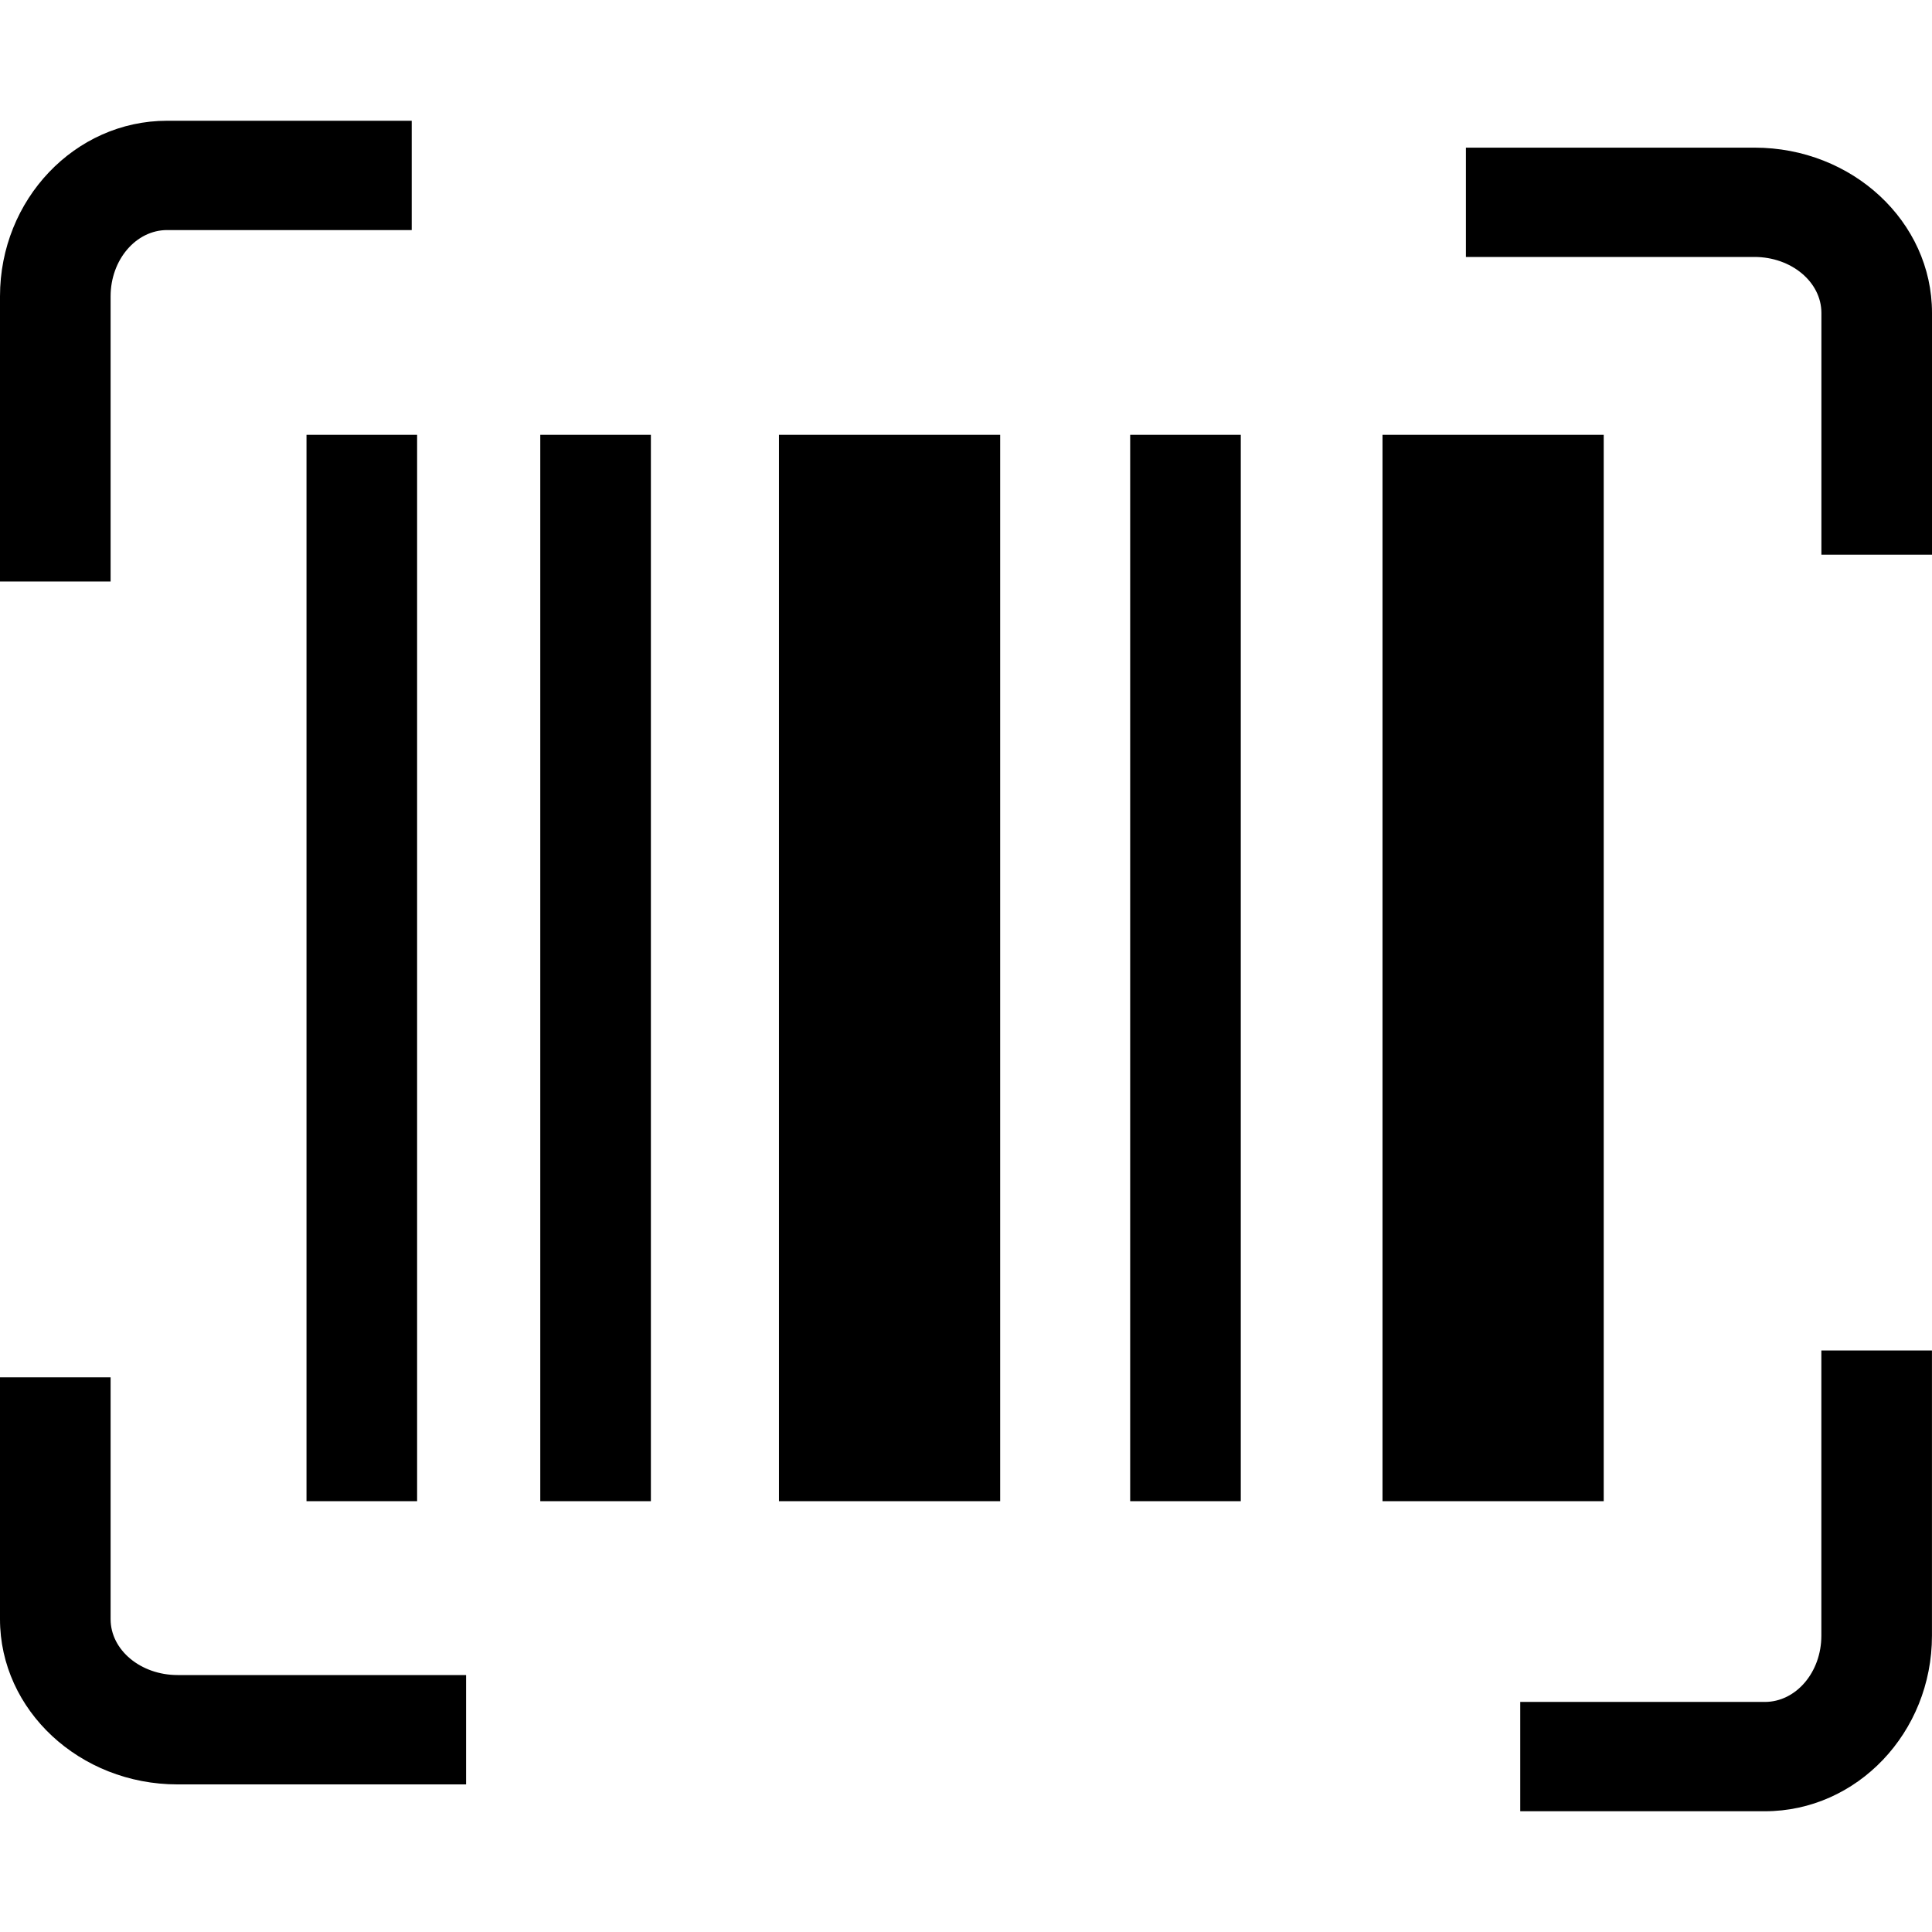
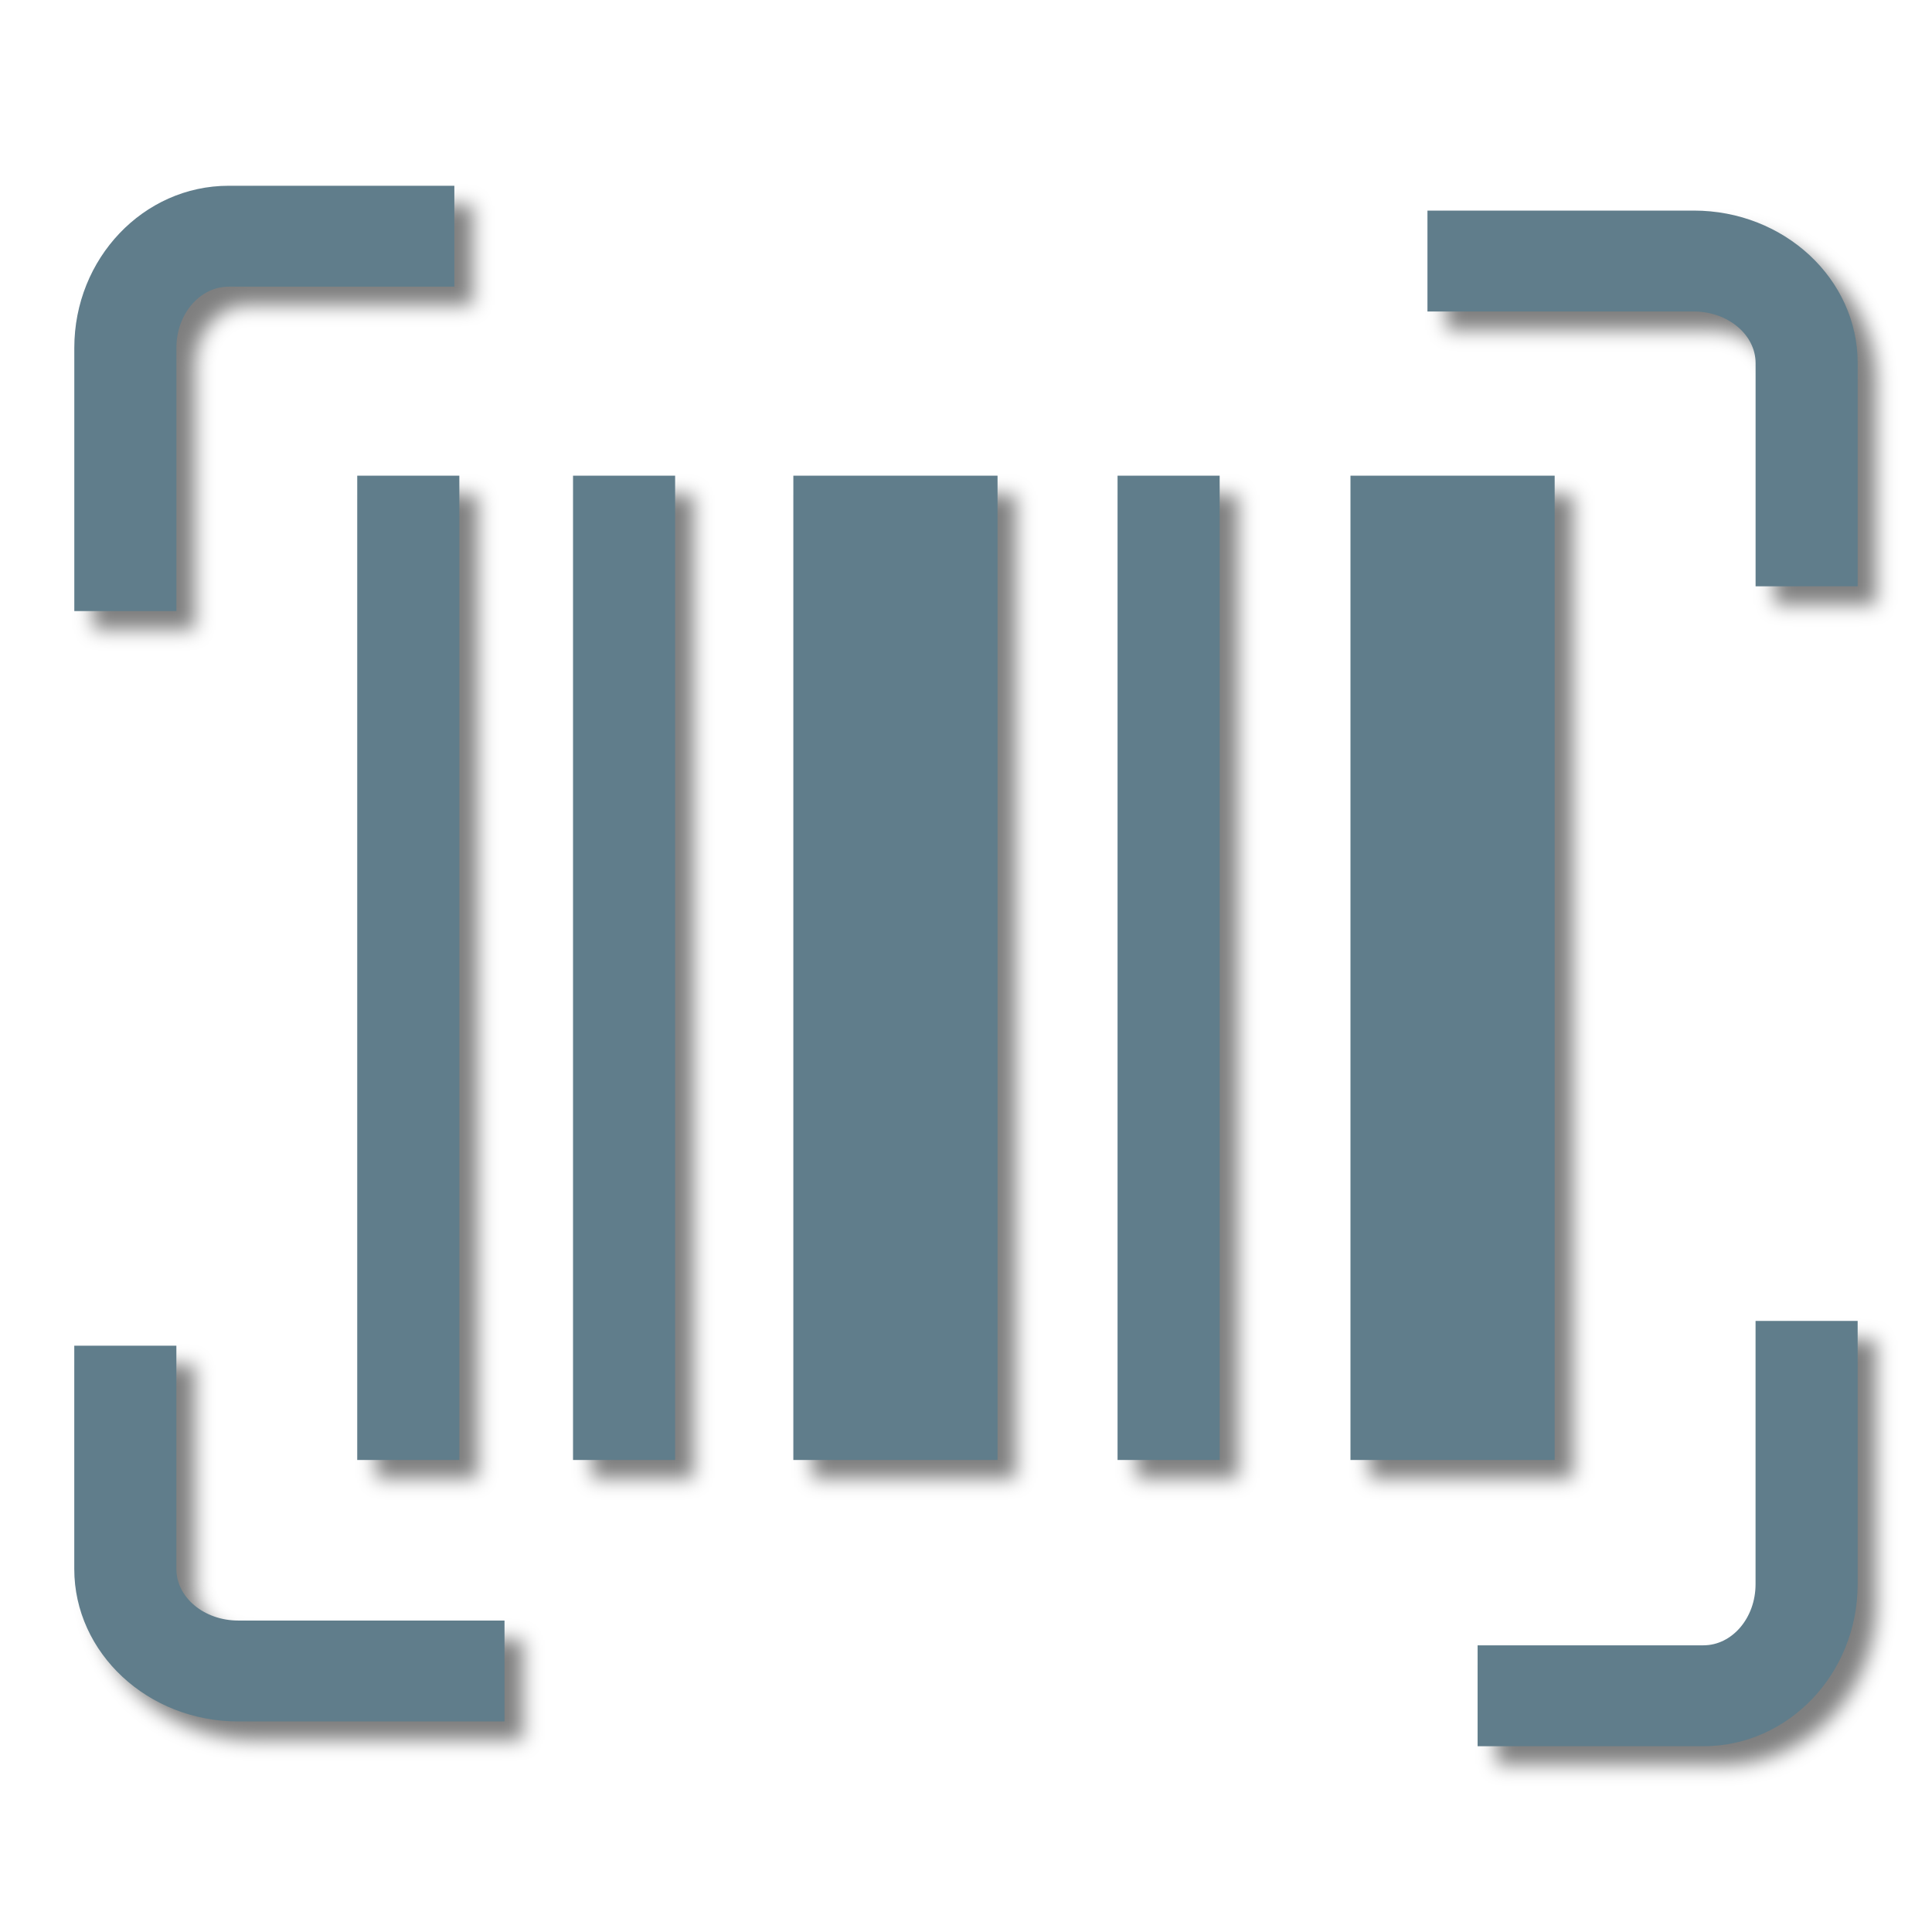
- <svg xmlns="http://www.w3.org/2000/svg" viewBox="0 0 48 48" x="0px" y="0px" id="svg2" version="1.1" width="100%" height="100%">
-   <defs id="defs12" />
-   <path d="m 7.615,37.296 2.748,0 0,-26.493 -2.748,0 0,26.493 z m 5.808,0 2.748,0 0,-26.493 -2.748,0 0,26.493 z m 5.93,0 5.496,0 0,-26.493 -5.496,0 0,26.493 z m 8.726,0 2.748,0 0,-26.493 -2.748,0 0,26.493 z m 6.269,0 5.496,0 0,-26.493 -5.496,0 0,26.493 z M 43.847,45 l -6.077,0 0,-2.716 6.077,0 c 0.774,0 1.404,-0.737 1.404,-1.645 l 0,-7.086 2.748,0 0,7.086 C 47.999,43.044 46.138,45 43.847,45 z m -32.268,-0.667 -7.168,0 C 1.98,44.333 -5e-7,42.491 -5e-7,40.228 l 0,-6.009 2.748,0 0,6.009 c 0,0.766 0.746,1.388 1.664,1.388 l 7.168,0 0,2.716 z m -8.831,-29.886 -2.748,0 0,-7.086 c 0,-2.404 1.862,-4.361 4.152,-4.361 l 6.077,0 0,2.716 -6.077,0 c -0.774,0 -1.404,0.739 -1.404,1.645 l 0,7.086 z M 48,13.78 l -2.748,0 0,-6.007 c 0,-0.766 -0.746,-1.389 -1.664,-1.389 l -7.168,0 0,-2.716 7.168,0 C 46.022,3.667 48,5.508 48,7.772 l 0,6.007 z" id="path4" style="fill:#000000;fill-rule:evenodd" />
+ <svg xmlns="http://www.w3.org/2000/svg" viewBox="0 0 52 52" x="0px" y="0px" id="svg2" version="1.1" width="100%" height="100%">
+   <defs id="defs12">
+     <filter id="filter3930" color-interpolation-filters="sRGB">
+       <feFlood id="feFlood3932" flood-opacity="0.5" flood-color="rgb(0,0,0)" result="flood" />
+       <feComposite in2="SourceGraphic" id="feComposite3934" in="flood" operator="in" result="composite1" />
+       <feGaussianBlur id="feGaussianBlur3936" stdDeviation="0.25" result="blur" />
+       <feOffset id="feOffset3938" dx="0.5" dy="0.5" result="offset" />
+       <feComposite in2="offset" id="feComposite3940" in="SourceGraphic" operator="over" result="composite2" />
+     </filter>
+   </defs>
+   <path d="m 9.615,39.296 2.748,0 0,-26.493 -2.748,0 0,26.493 z m 5.808,0 2.748,0 0,-26.493 -2.748,0 0,26.493 z m 5.93,0 5.496,0 0,-26.493 -5.496,0 0,26.493 z m 8.726,0 2.748,0 0,-26.493 -2.748,0 0,26.493 z m 6.269,0 5.496,0 0,-26.493 -5.496,0 0,26.493 z M 45.847,47 l -6.077,0 0,-2.716 6.077,0 c 0.774,0 1.404,-0.737 1.404,-1.645 l 0,-7.086 2.748,0 0,7.086 C 49.999,45.044 48.138,47 45.847,47 z m -32.268,-0.667 -7.168,0 c -2.432,0 -4.412,-1.842 -4.412,-4.104 l 0,-6.009 2.748,0 0,6.009 c 0,0.766 0.746,1.388 1.664,1.388 l 7.168,0 0,2.716 z m -8.831,-29.886 -2.748,0 0,-7.086 c 0,-2.404 1.862,-4.361 4.152,-4.361 l 6.077,0 0,2.716 -6.077,0 c -0.774,0 -1.404,0.739 -1.404,1.645 l 0,7.086 z M 50,15.78 l -2.748,0 0,-6.007 c 0,-0.766 -0.746,-1.389 -1.664,-1.389 l -7.168,0 0,-2.716 7.168,0 C 48.022,5.667 50,7.508 50,9.772 l 0,6.007 z" id="path4" style="fill:#607d8b;fill-opacity:1;fill-rule:evenodd;filter:url(#filter3930)" />
</svg>
